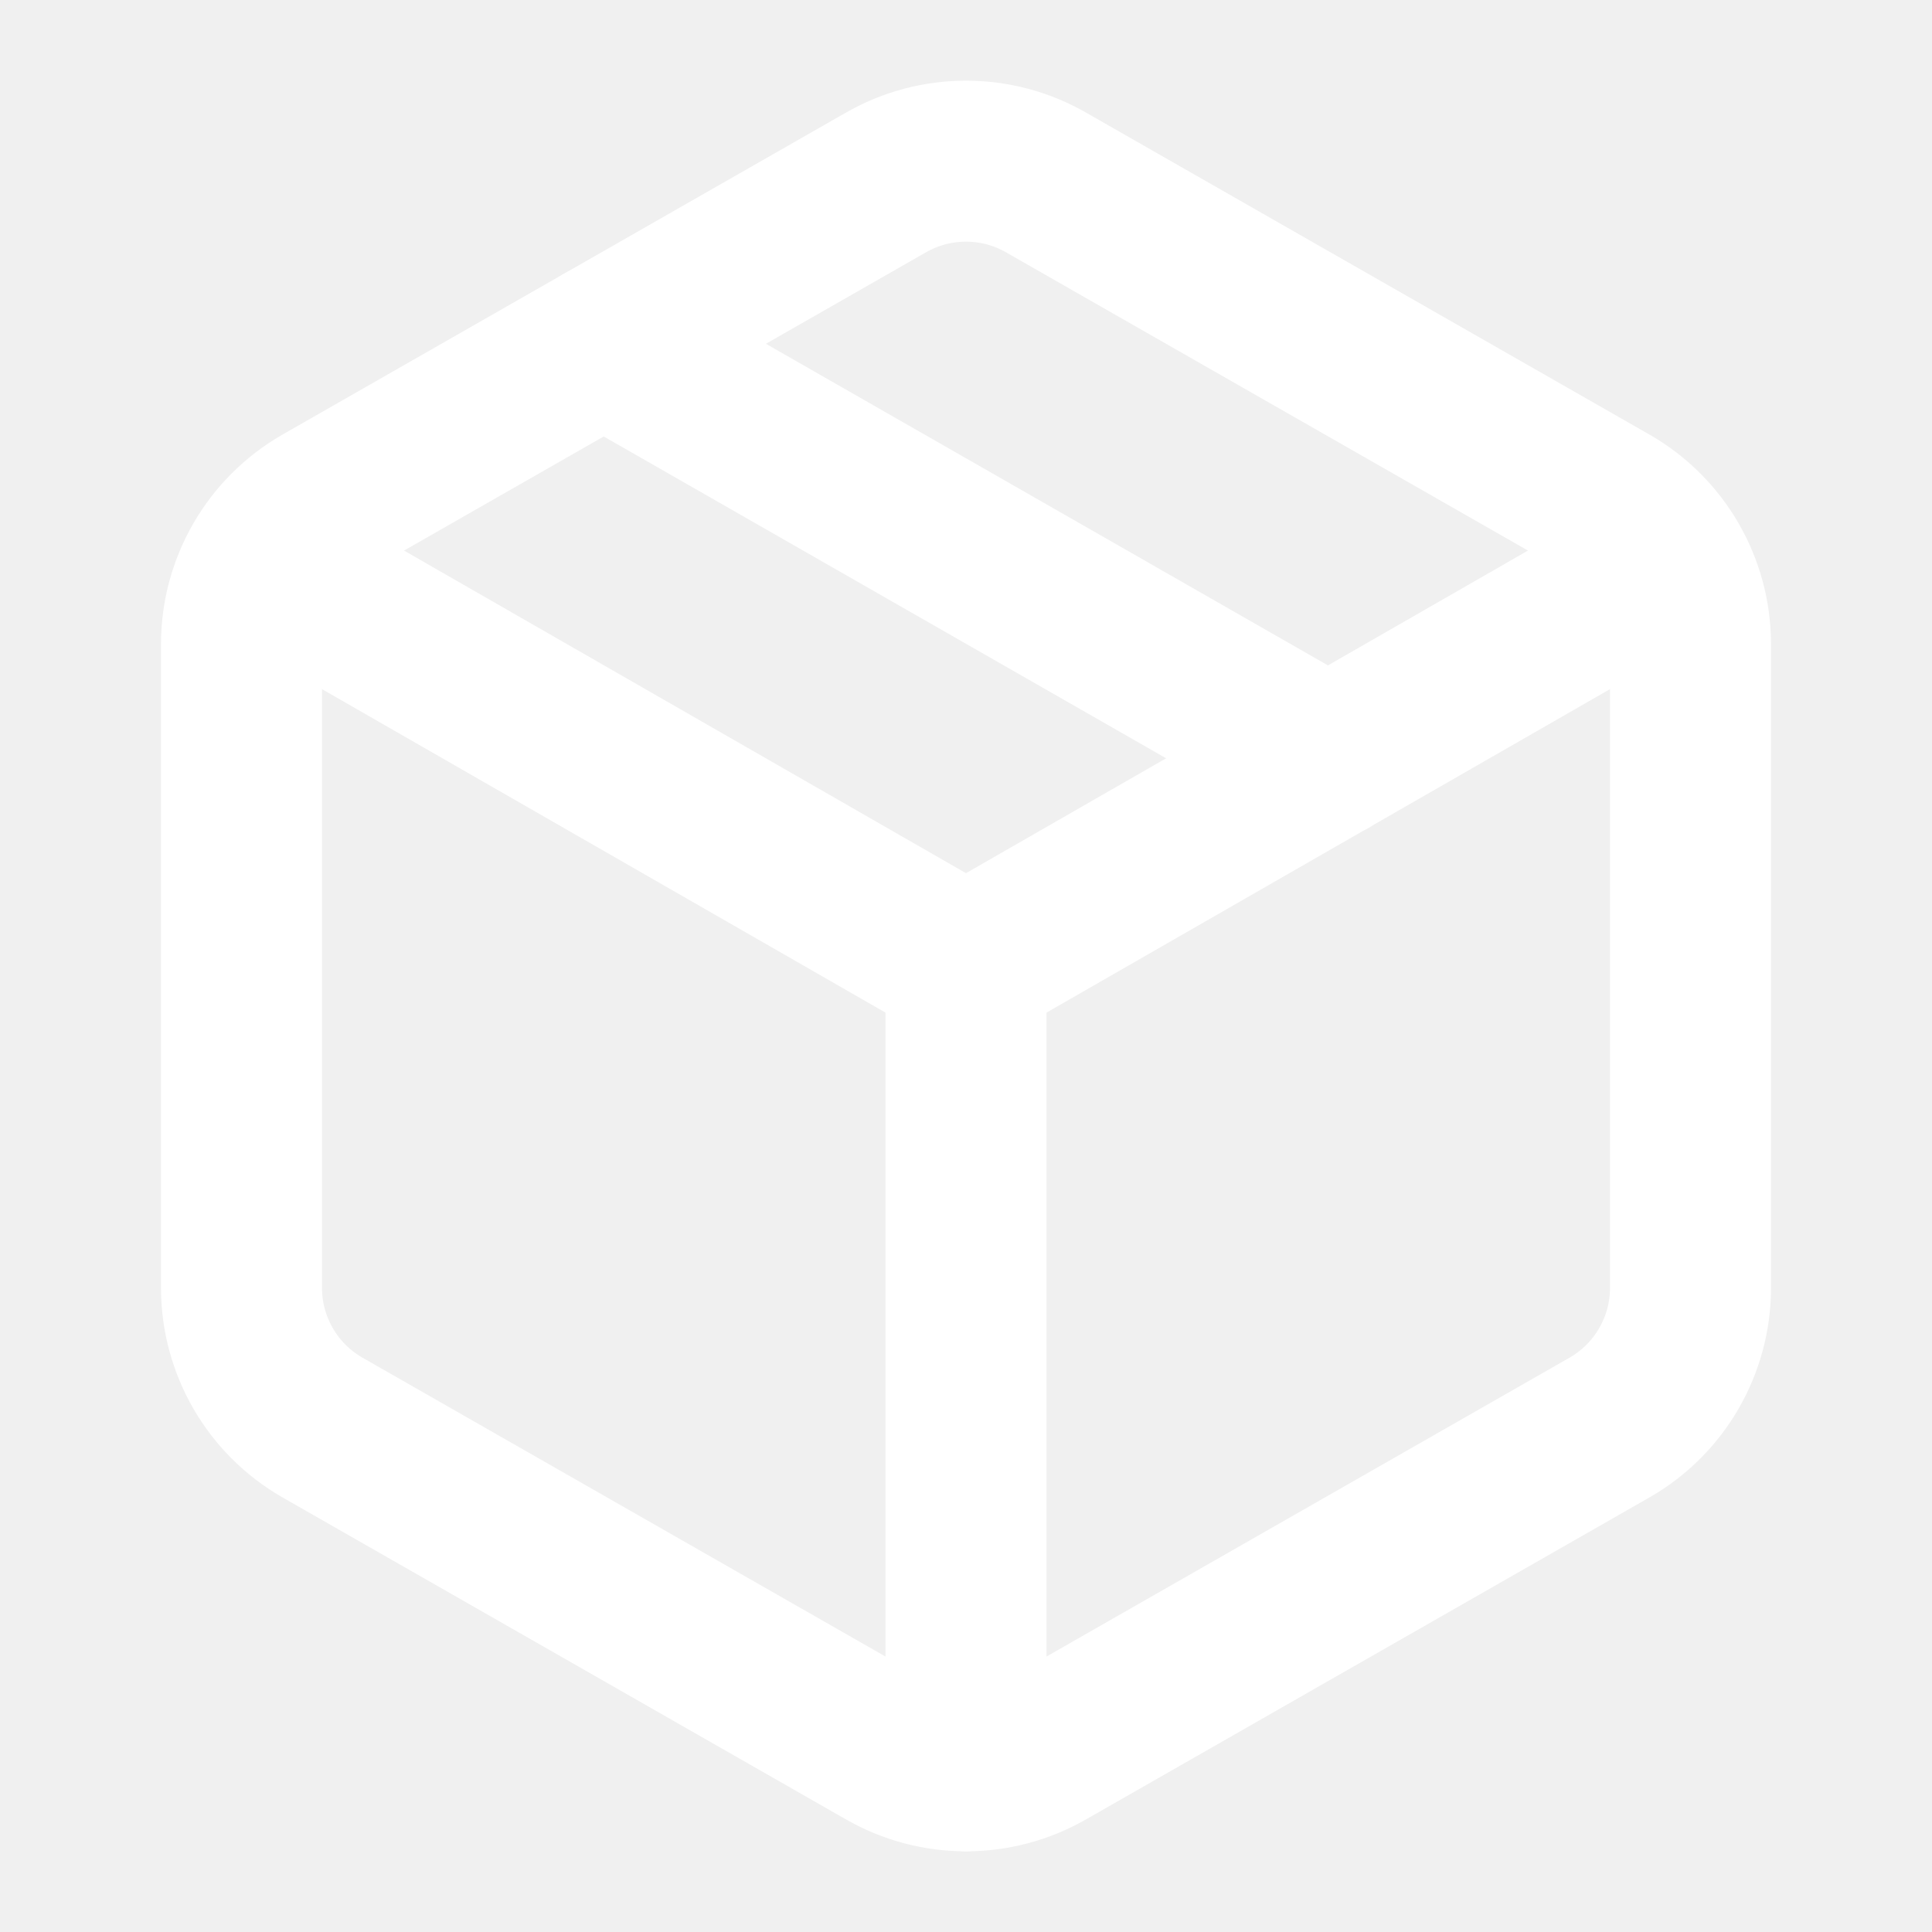
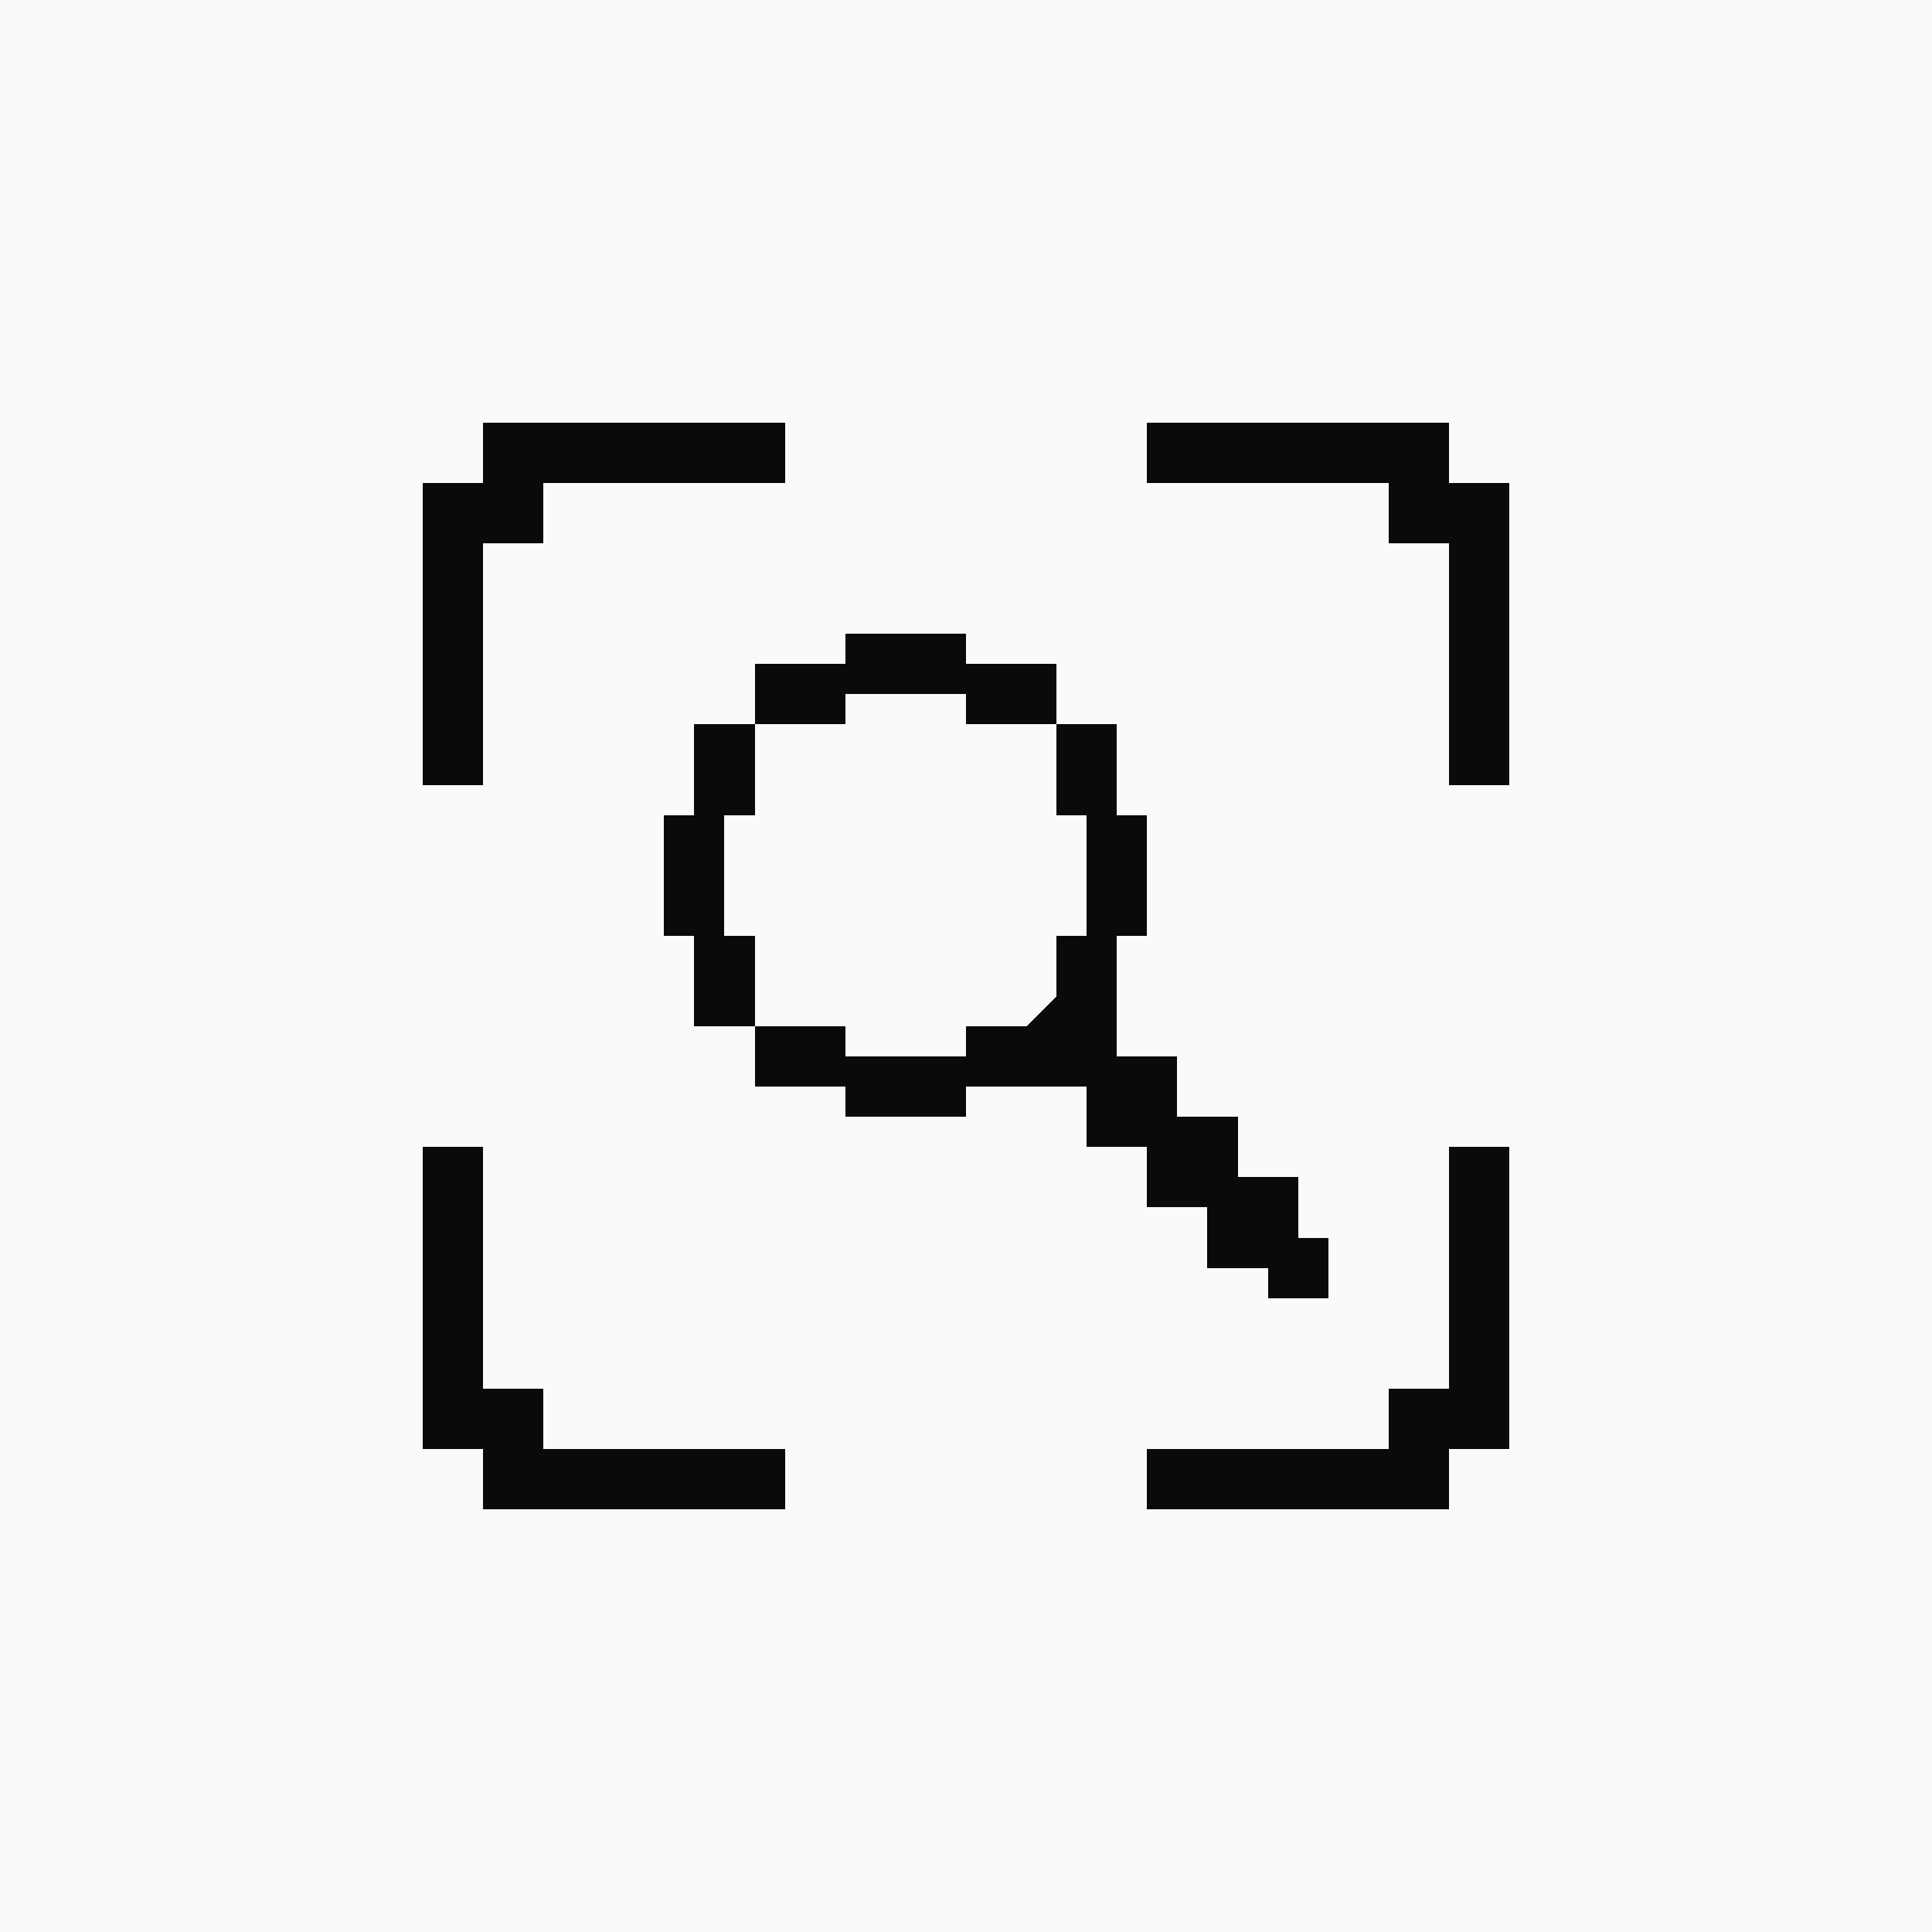
- <svg xmlns="http://www.w3.org/2000/svg" width="24" height="24" viewBox="0 0 24 24" fill="none" stroke="white" stroke-width="2" stroke-linecap="round" stroke-linejoin="round" class="lucide lucide-package-icon lucide-package">
-   <path d="M11 21.73a2 2 0 0 0 2 0l7-4A2 2 0 0 0 21 16V8a2 2 0 0 0-1-1.73l-7-4a2 2 0 0 0-2 0l-7 4A2 2 0 0 0 3 8v8a2 2 0 0 0 1 1.73zm1 .27V12" />
-   <path d="M3.29 7 12 12l8.71-5M7.5 4.27l9 5.15" />
+ <svg xmlns="http://www.w3.org/2000/svg" width="128" height="128" viewBox="0 0 128 128">
+   <rect width="128" height="128" fill="#fafafa" />
+   <svg x="16" y="16" width="96" height="96" viewBox="0 0 48 48" fill="#0a0a0a" shape-rendering="crispEdges">
+     <path d="M6 18V8H8V6H18V8H10V10H8V18ZM30 6H40V8H42V18H40V10H38V8H30ZM42 30V40H40V42H30V40H38V38H40V30ZM18 42H8V40H6V30H8V38H10V40H18Z" />
+     <g transform="translate(0 -1)">
+       <path fill-rule="evenodd" d="M20 14H24V15H27V17H29V20H30V24H29V27H27V29H24V30H20V29H17V27H15V24H14V20H15V17H17V15H20ZM20 16V17H17V20H16V24H17V27H20V28H24V27H27V24H28V20H27V17H24V16Z" />
+       <path d="M27 26H29V28H31V30H33V32H35V34H36V36H34V35H32V33H30V31H28V29H26V27Z" />
+     </g>
+   </svg>
</svg>
